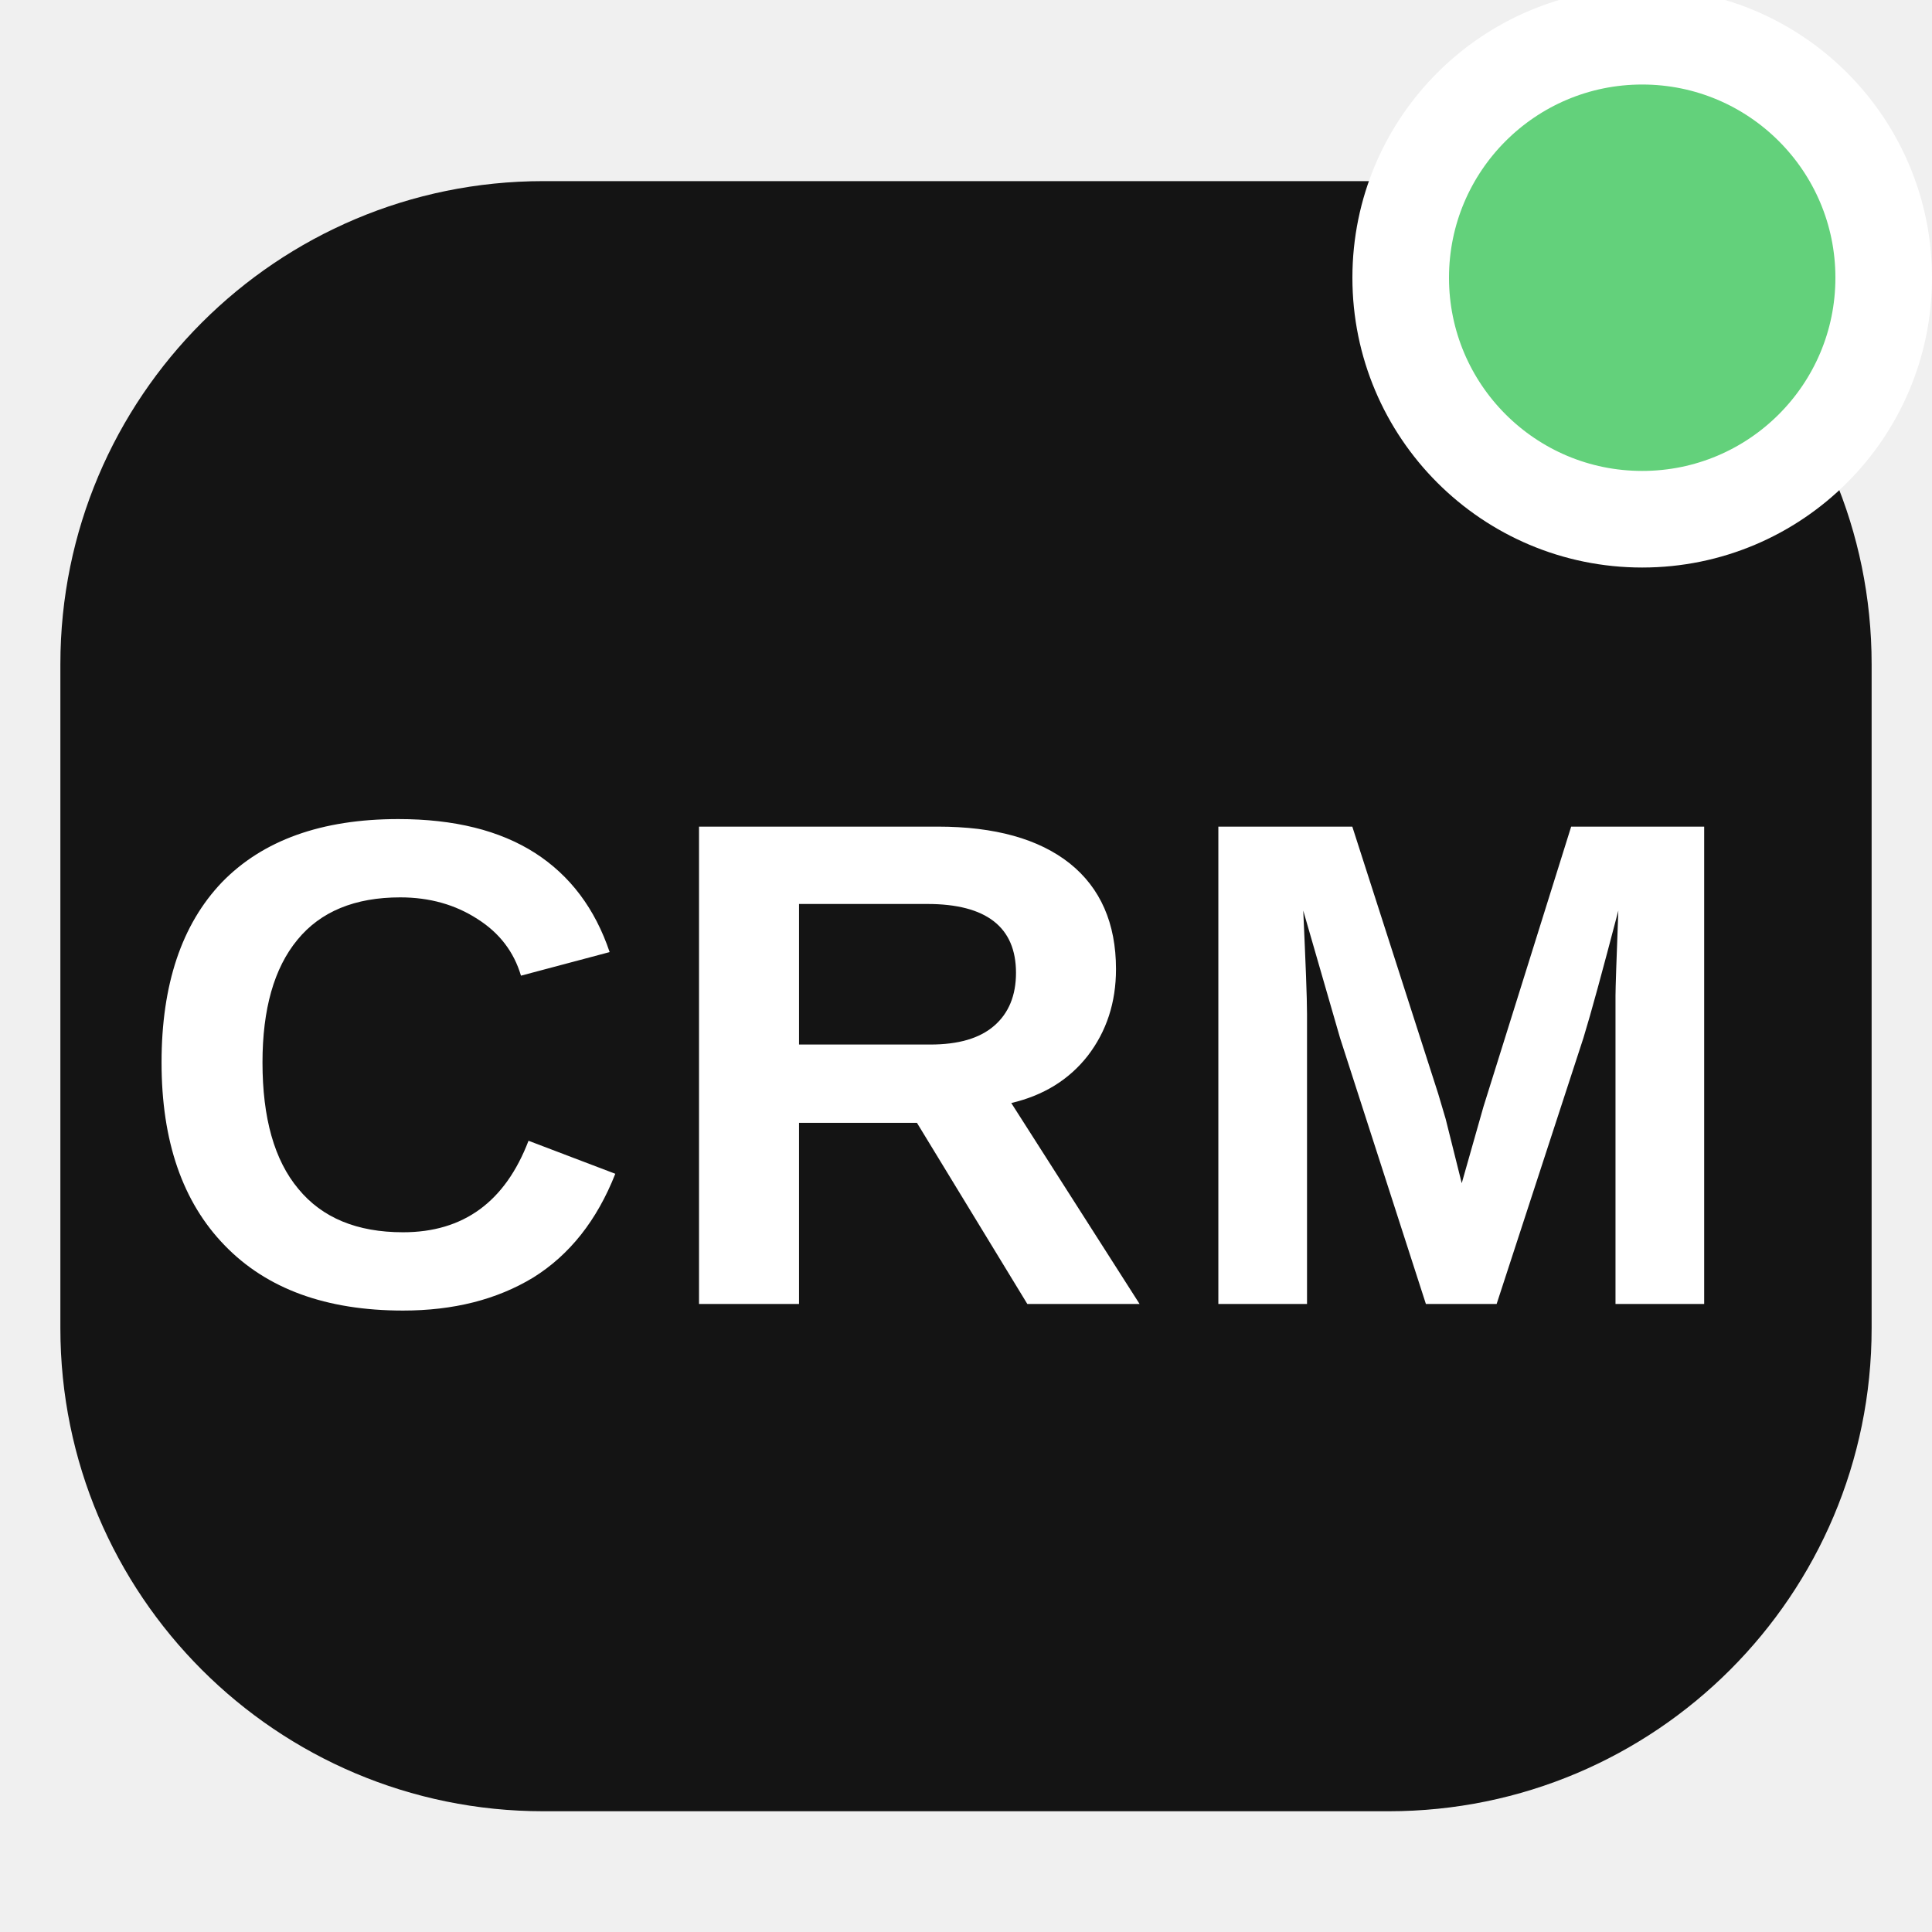
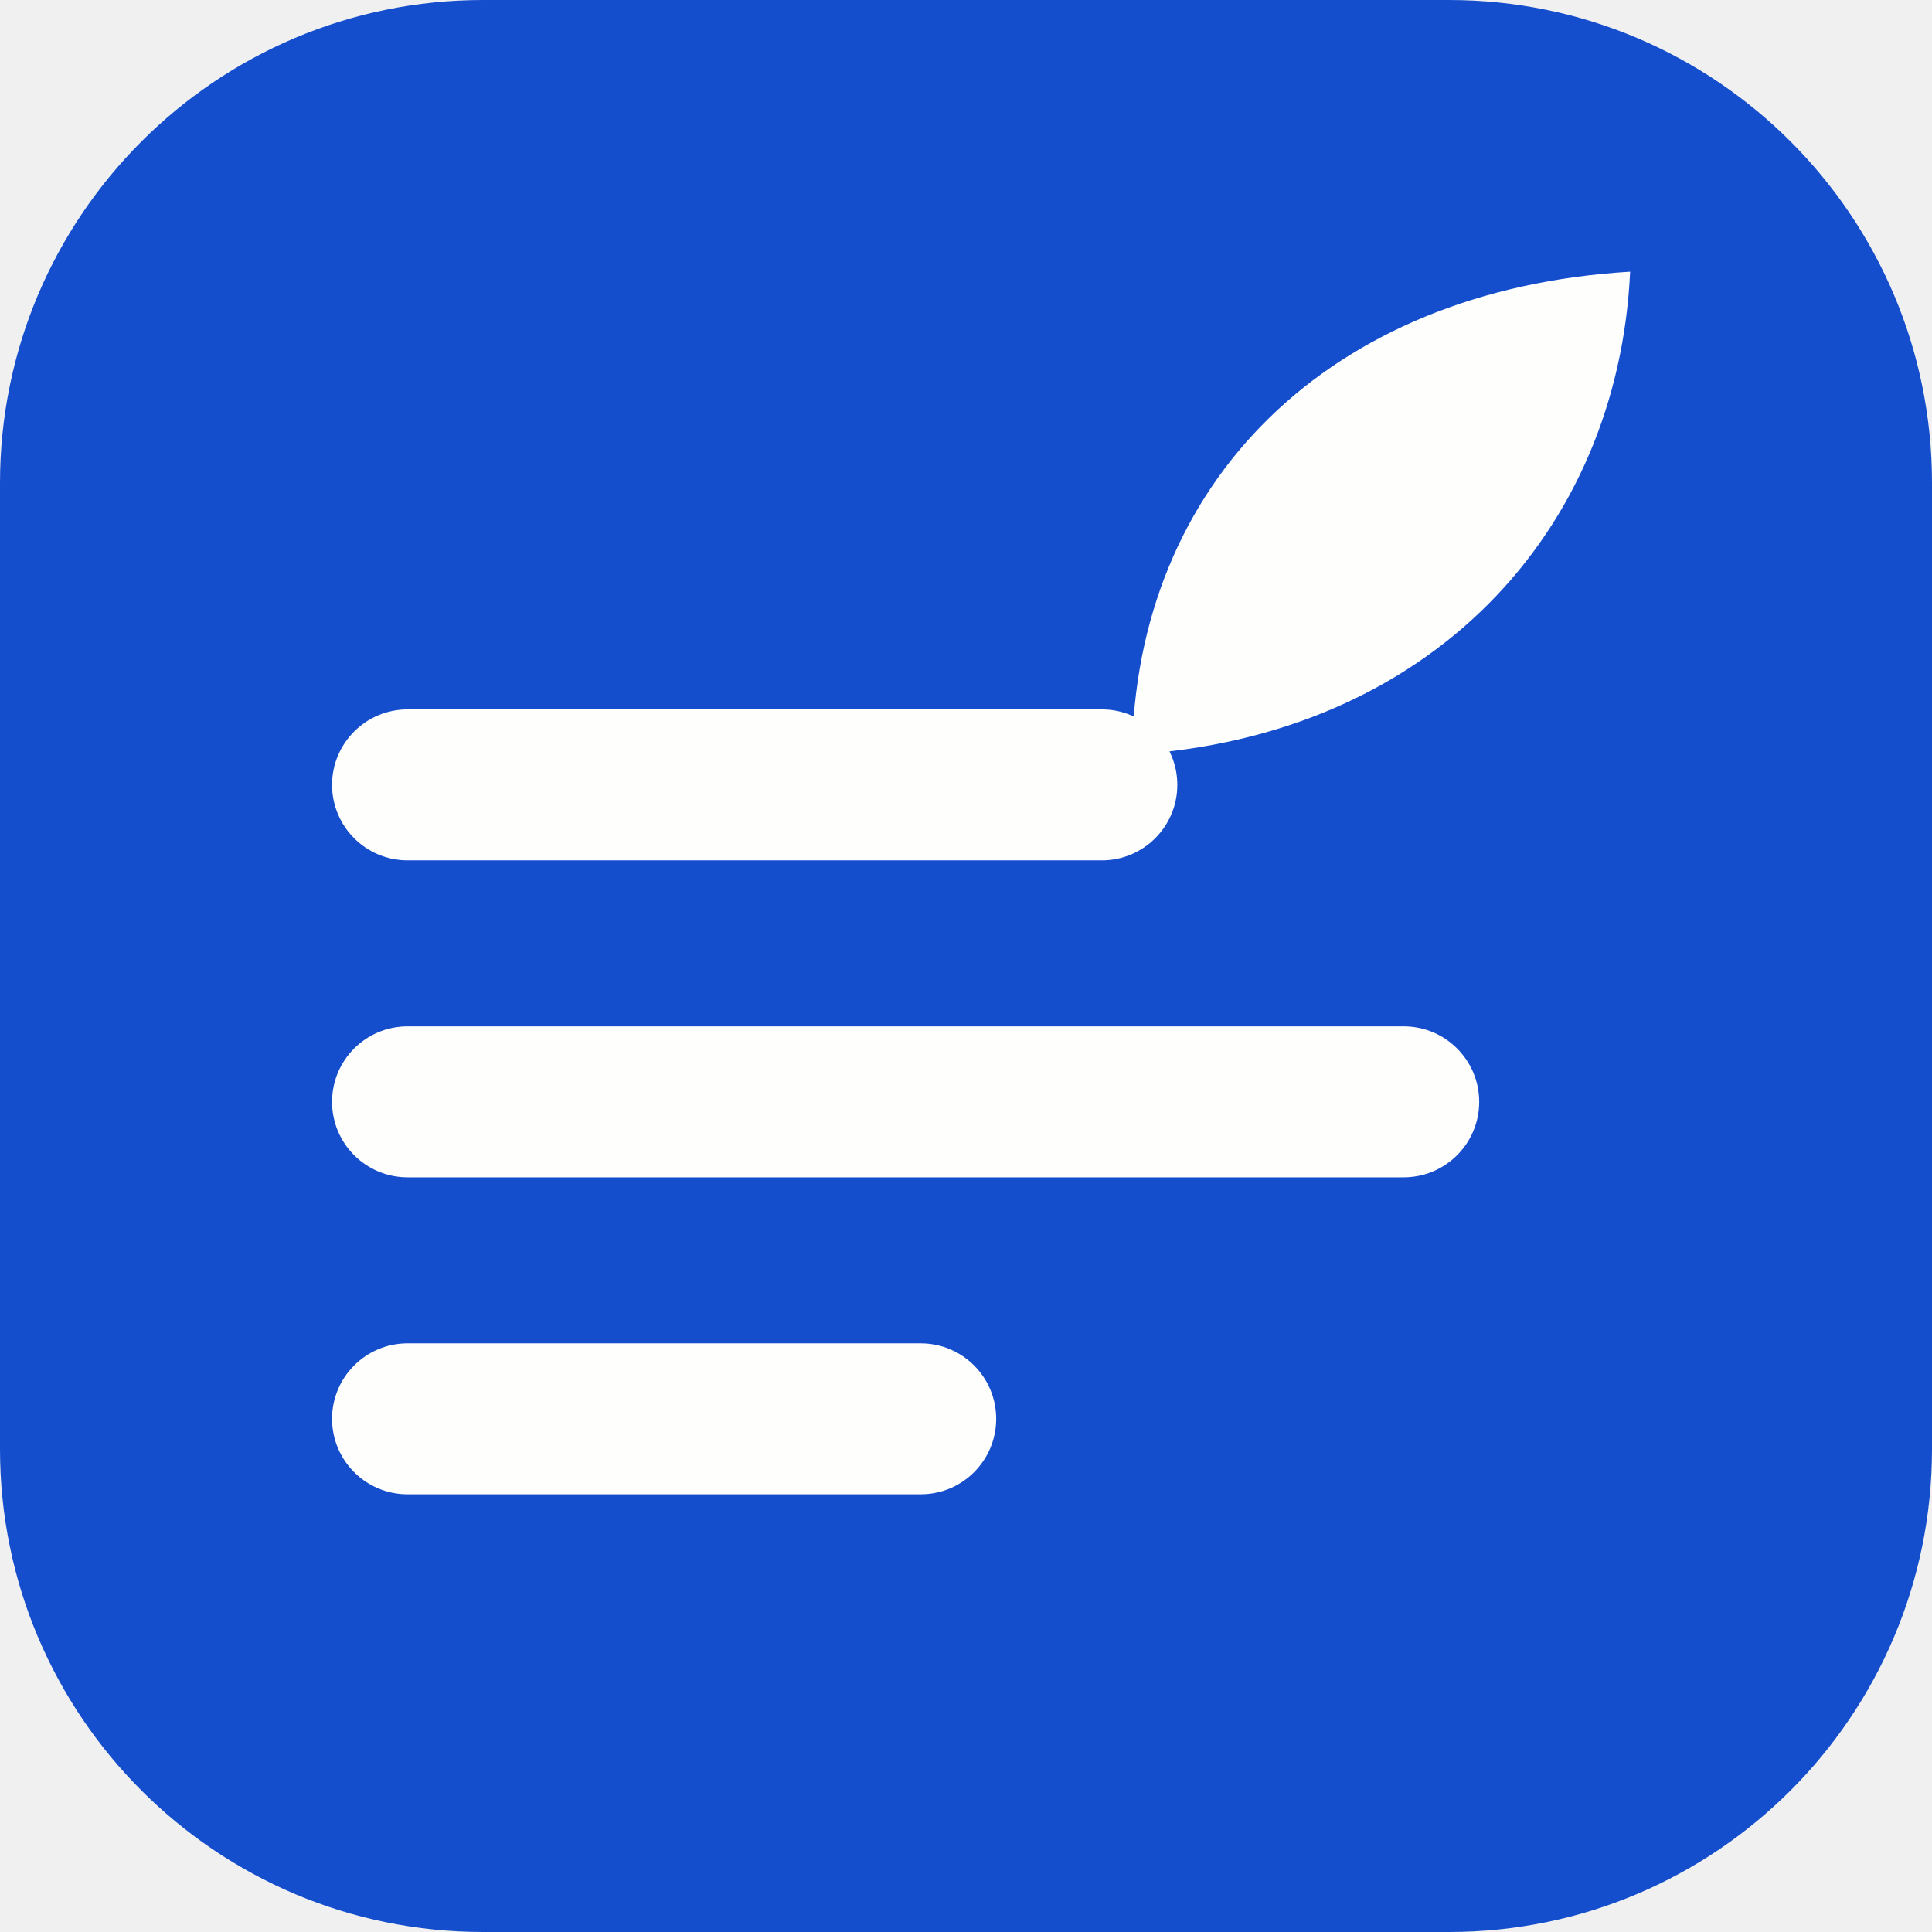
- <svg xmlns="http://www.w3.org/2000/svg" viewBox="0 0 32 32">
-   <rect x="1" y="3" width="30" height="27" rx="8" fill="#141414" />
-   <text x="15.6" y="21.6" text-anchor="middle" font-family="Rubik, Arial, Helvetica, sans-serif" font-size="11.5" font-weight="800" letter-spacing=".3" fill="#ffffff">CRM</text>
-   <circle cx="27.2" cy="4.6" r="4" fill="#63d17b" stroke="#ffffff" stroke-width="1.6" />
+ <svg xmlns="http://www.w3.org/2000/svg" viewBox="0 0 64 64">
+   <style>.f{fill:#154ecd}.t{fill:#fefefd}@media (prefers-color-scheme: dark){.f{fill:#ebf70f}.t{fill:#1e1a1f}}</style>
+   <rect class="f" width="64" height="64" rx="16" />
+   <g class="t">
+     <rect x="11" y="23.5" width="28" height="5" rx="2.5" />
+     <rect x="11" y="34" width="38" height="5" rx="2.5" />
+     <rect x="11" y="44.5" width="22" height="5" rx="2.5" />
+     <path d="M37.5 25C37.6 16 44 9.6 54 9C53.6 17.6 47.4 24.4 37.5 25Z" />
+   </g>
</svg>
